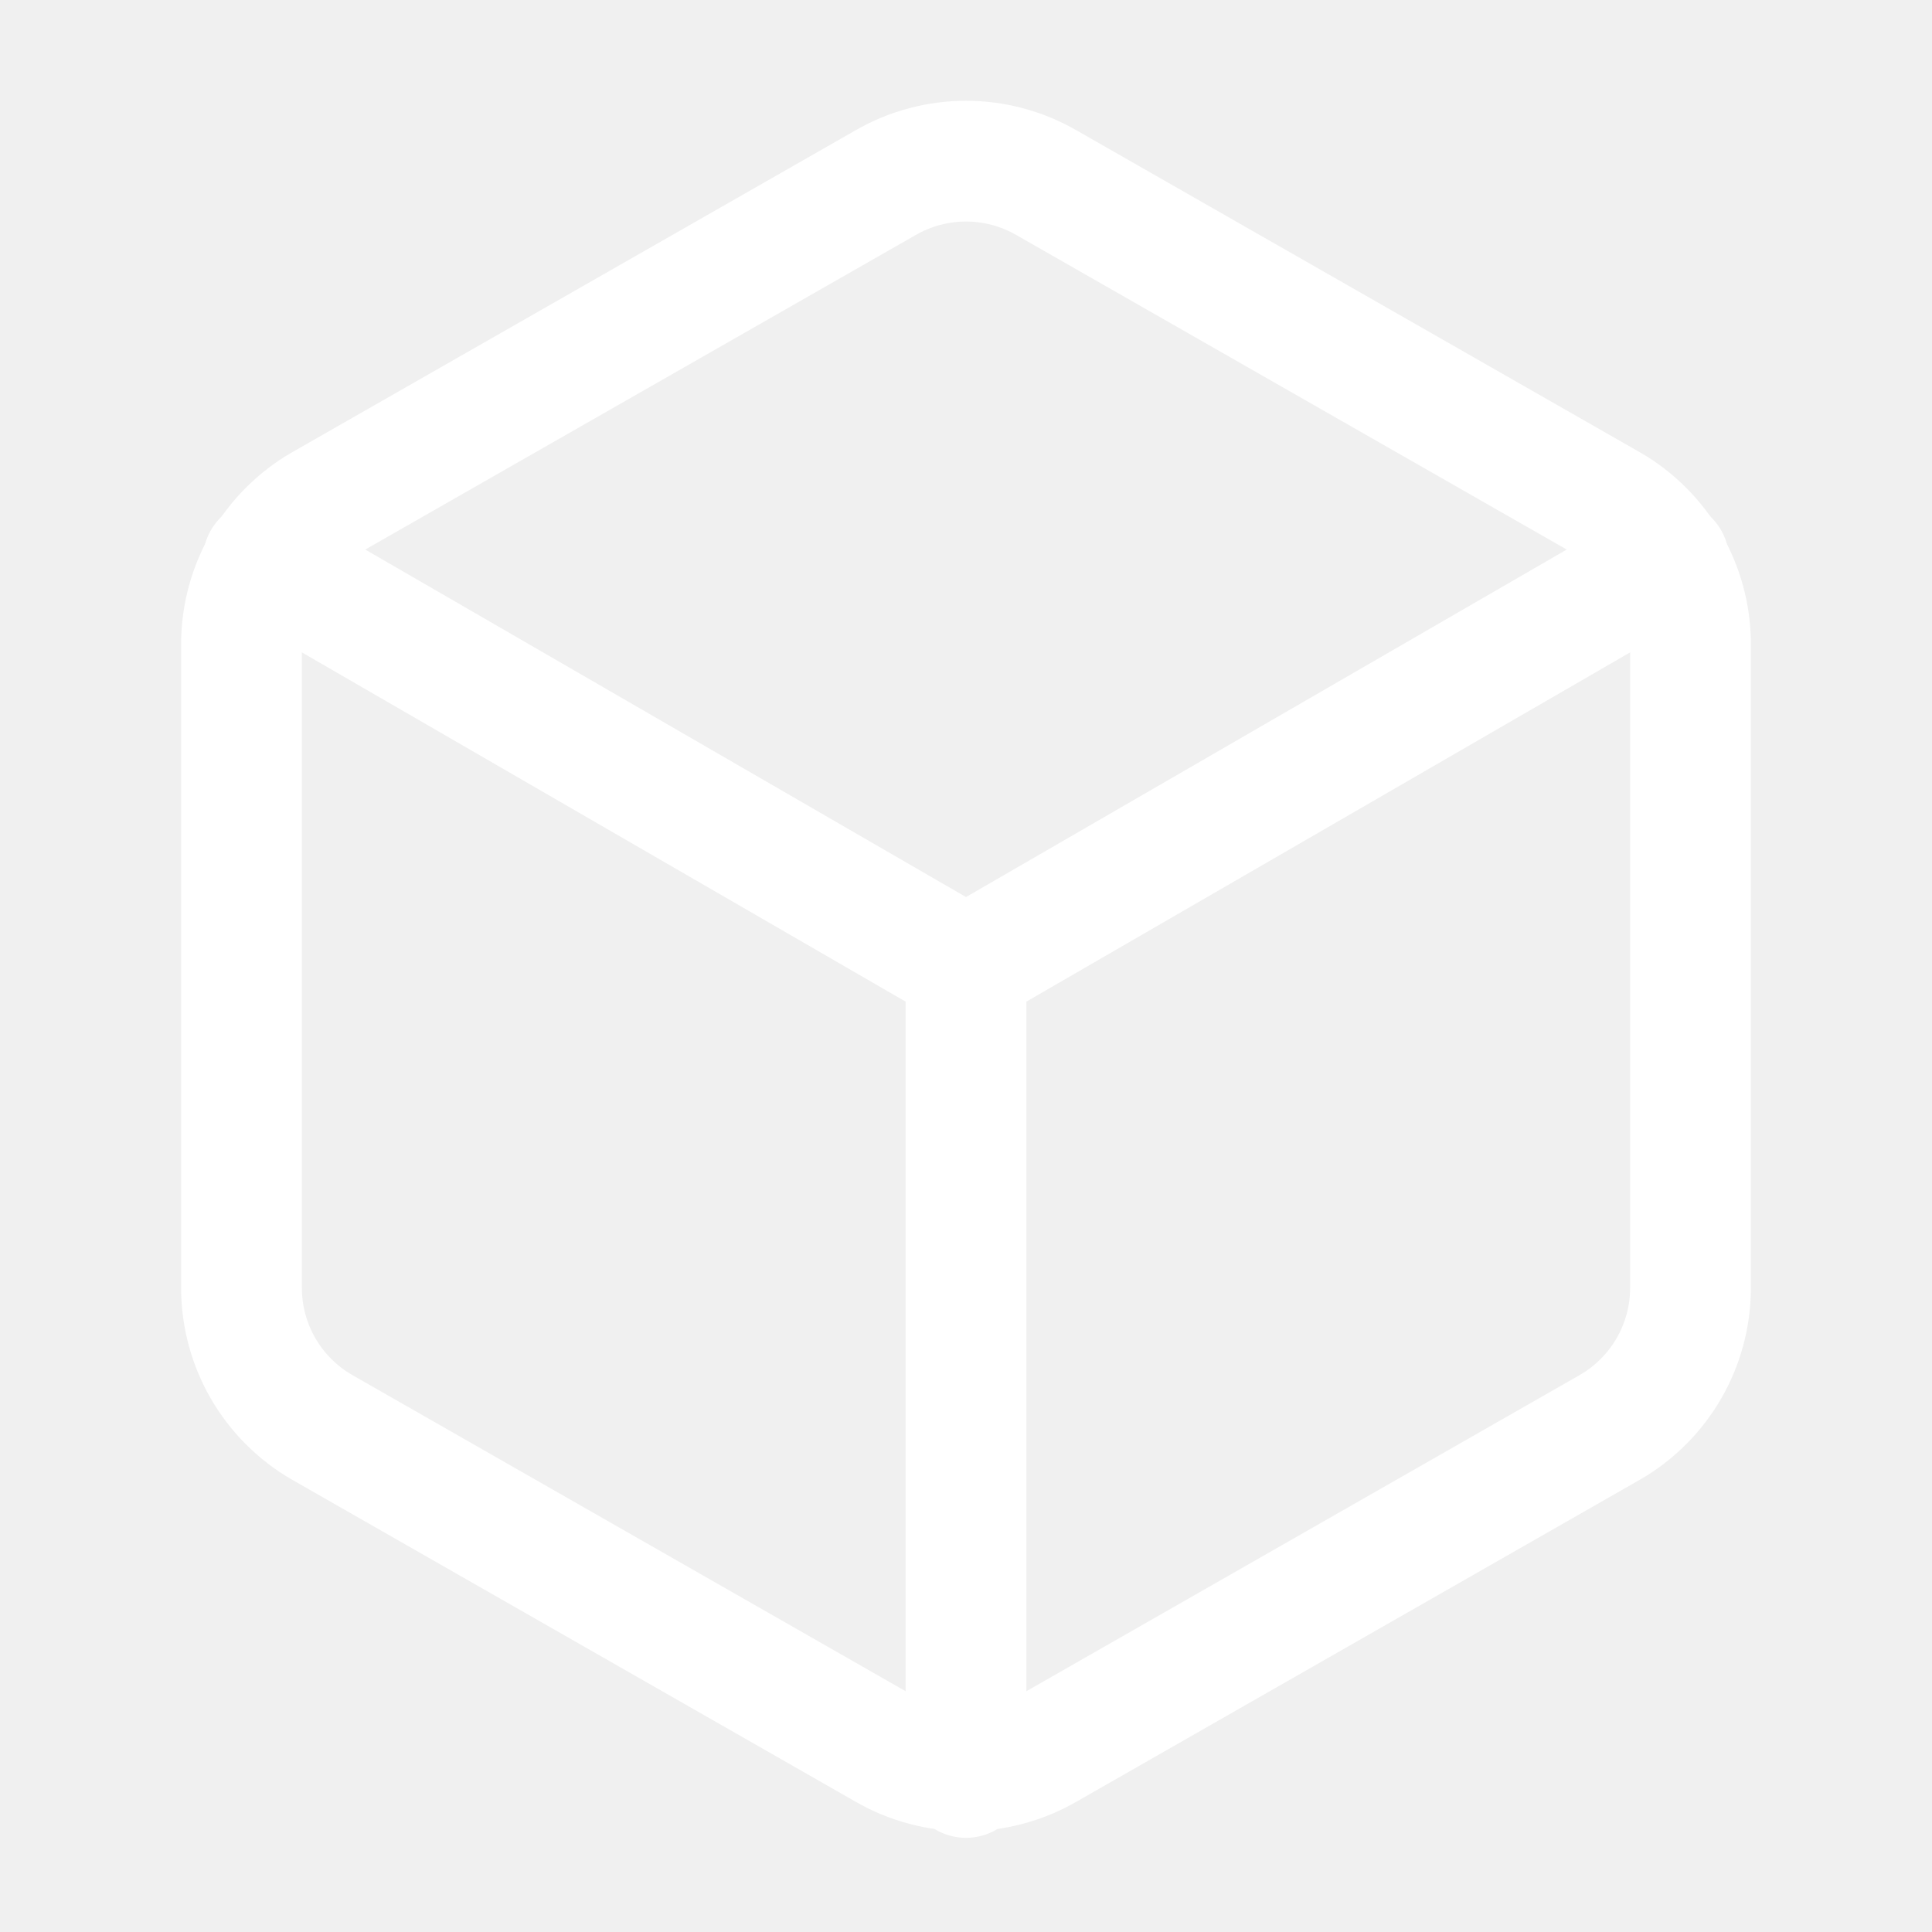
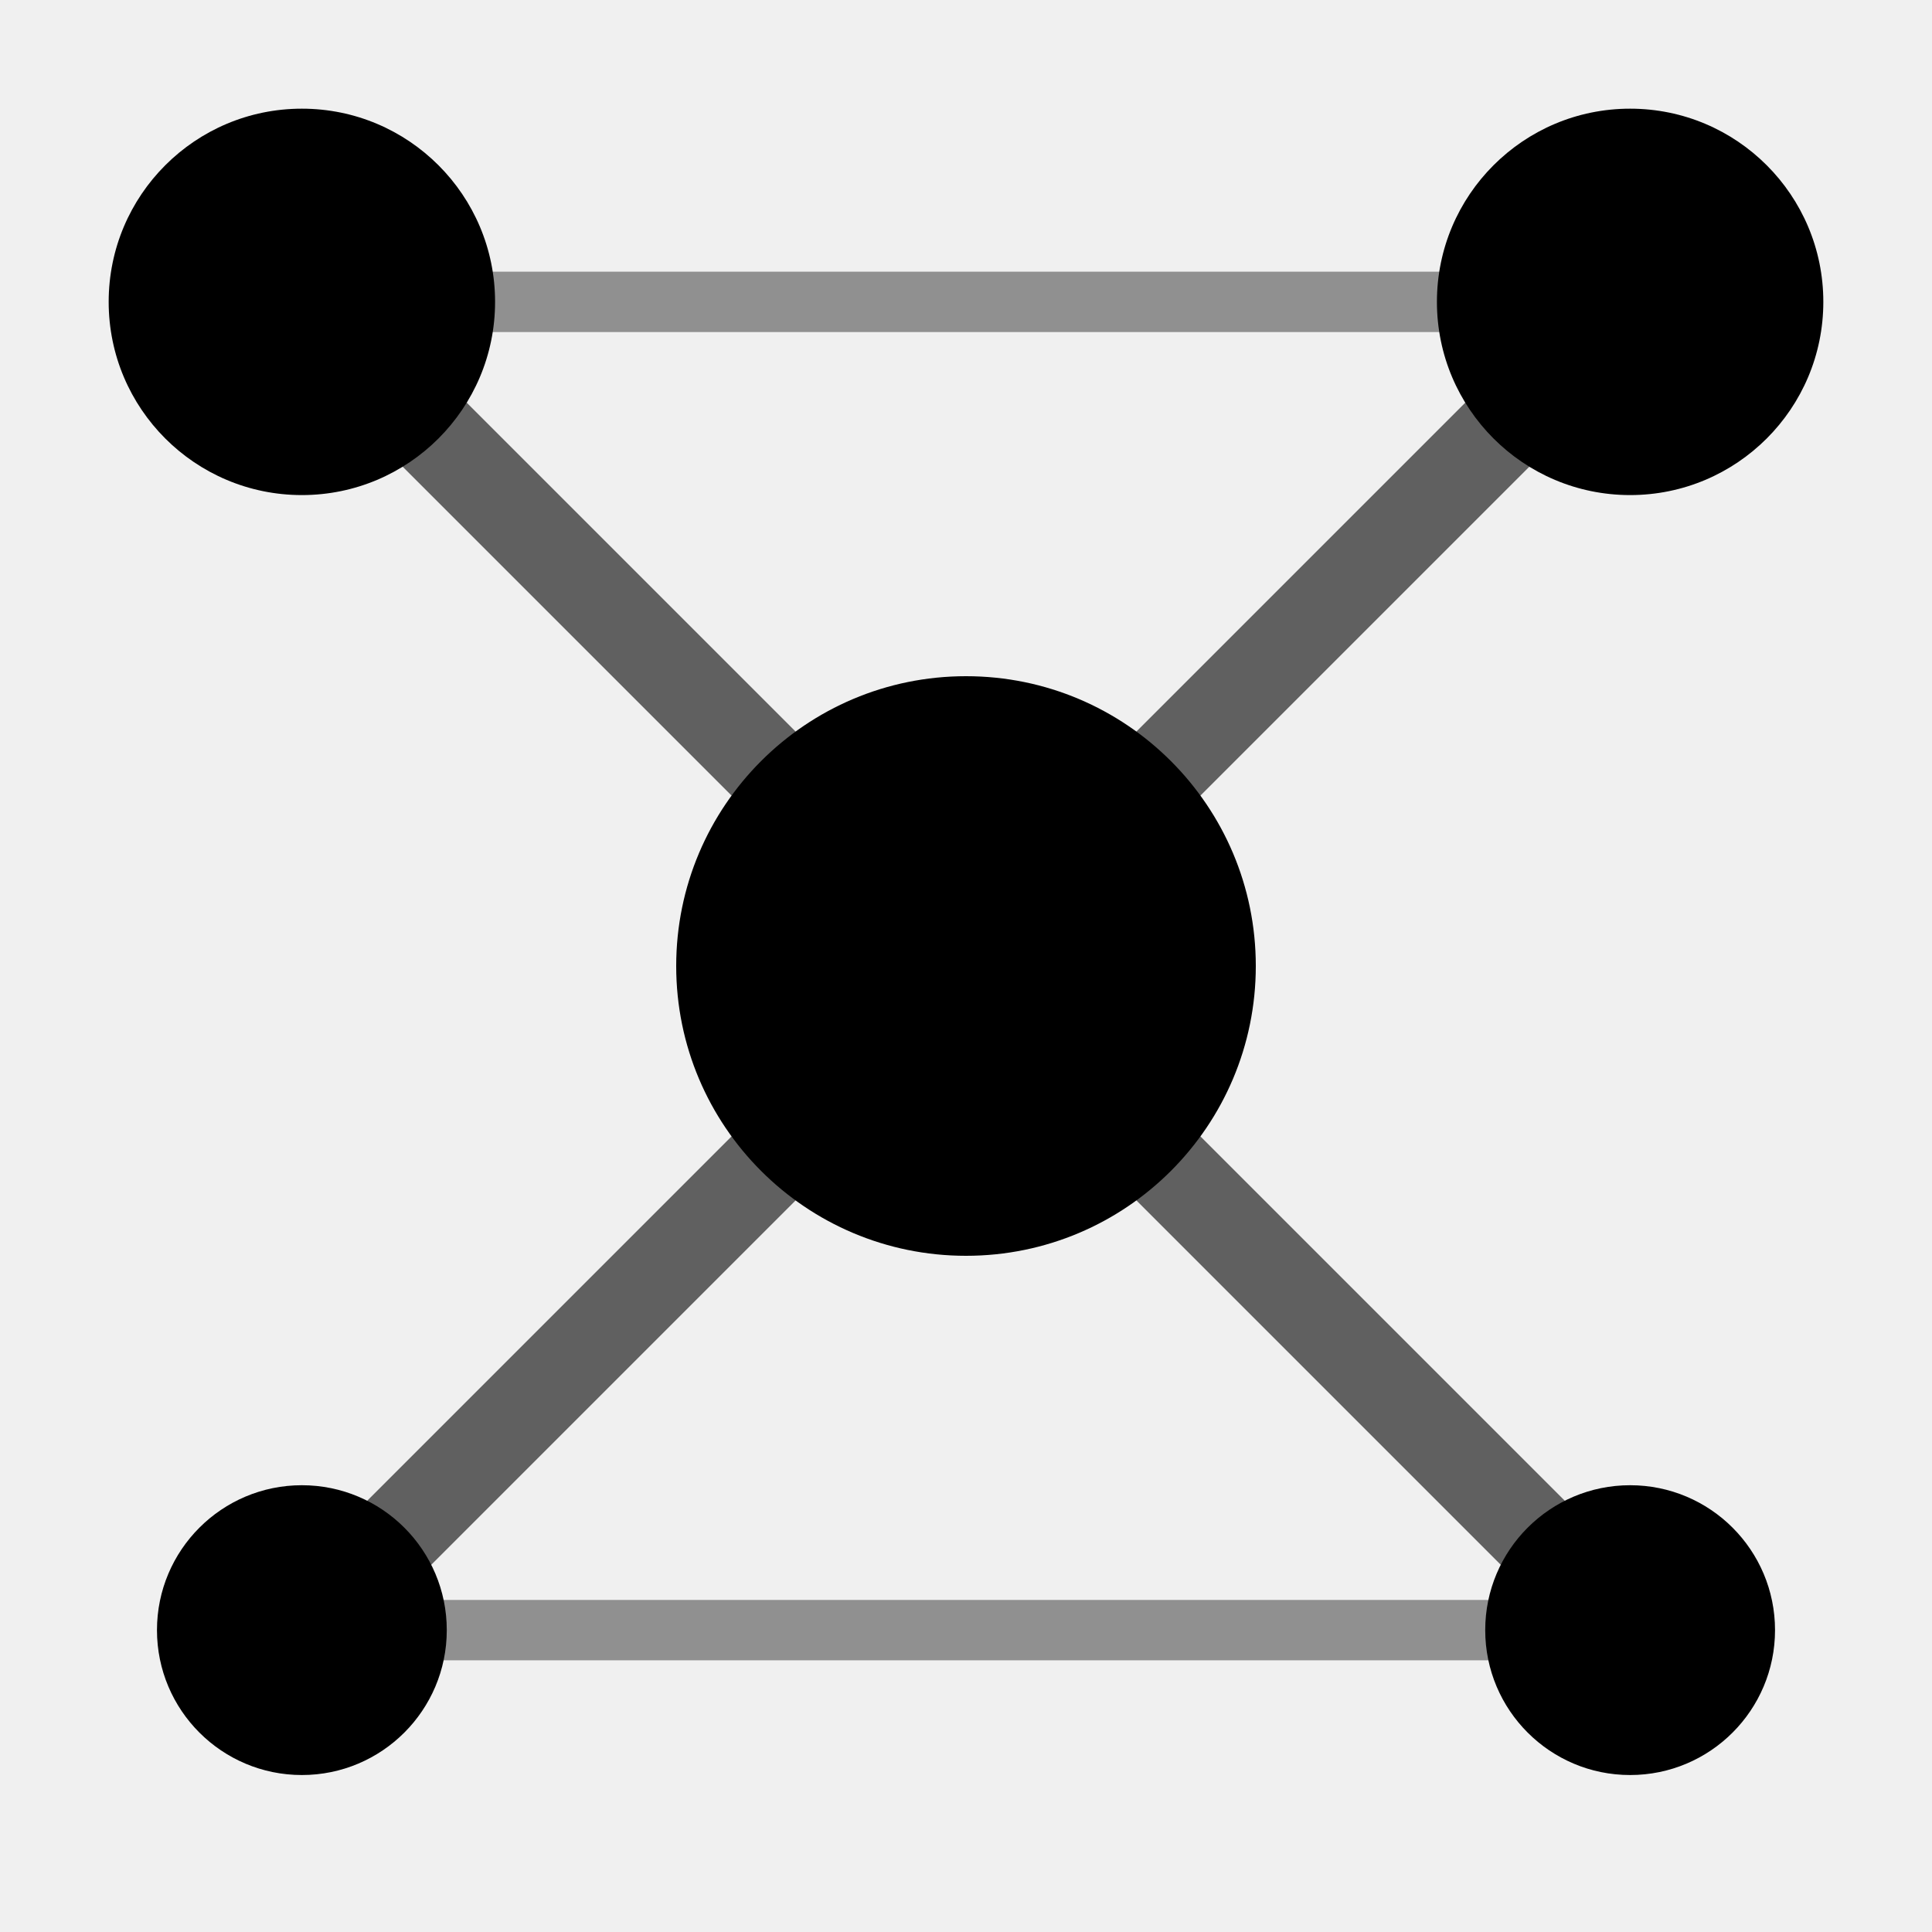
- <svg xmlns="http://www.w3.org/2000/svg" viewBox="0 0 24 24" fill="none" stroke="white" stroke-width="1.5" stroke-linecap="round" stroke-linejoin="round">
-   <path d="M21 16V8a2 2 0 0 0-1-1.73l-7-4a2 2 0 0 0-2 0l-7 4A2 2 0 0 0 3 8v8a2 2 0 0 0 1 1.73l7 4a2 2 0 0 0 2 0l7-4A2 2 0 0 0 21 16z" />
-   <polyline points="3.27 6.96 12 12.01 20.73 6.96" />
-   <line x1="12" y1="22.08" x2="12" y2="12" />
+ <svg xmlns="http://www.w3.org/2000/svg" viewBox="0 0 16 16" fill="currentColor">
+   <line x1="8" y1="8" x2="2.5" y2="2.5" stroke="currentColor" stroke-width="0.75" opacity="0.6" />
+   <line x1="8" y1="8" x2="13.5" y2="2.5" stroke="currentColor" stroke-width="0.75" opacity="0.6" />
+   <line x1="8" y1="8" x2="2.5" y2="13.5" stroke="currentColor" stroke-width="0.75" opacity="0.6" />
+   <line x1="8" y1="8" x2="13.5" y2="13.5" stroke="currentColor" stroke-width="0.75" opacity="0.6" />
+   <line x1="2.5" y1="2.5" x2="13.5" y2="2.5" stroke="currentColor" stroke-width="0.5" opacity="0.4" />
+   <line x1="2.5" y1="13.5" x2="13.5" y2="13.5" stroke="currentColor" stroke-width="0.5" opacity="0.4" />
+   <circle cx="8" cy="8" r="2.4" />
+   <circle cx="2.5" cy="2.5" r="1.6" />
+   <circle cx="13.5" cy="2.5" r="1.6" />
+   <circle cx="2.5" cy="13.5" r="1.2" />
+   <circle cx="13.5" cy="13.5" r="1.2" />
</svg>
